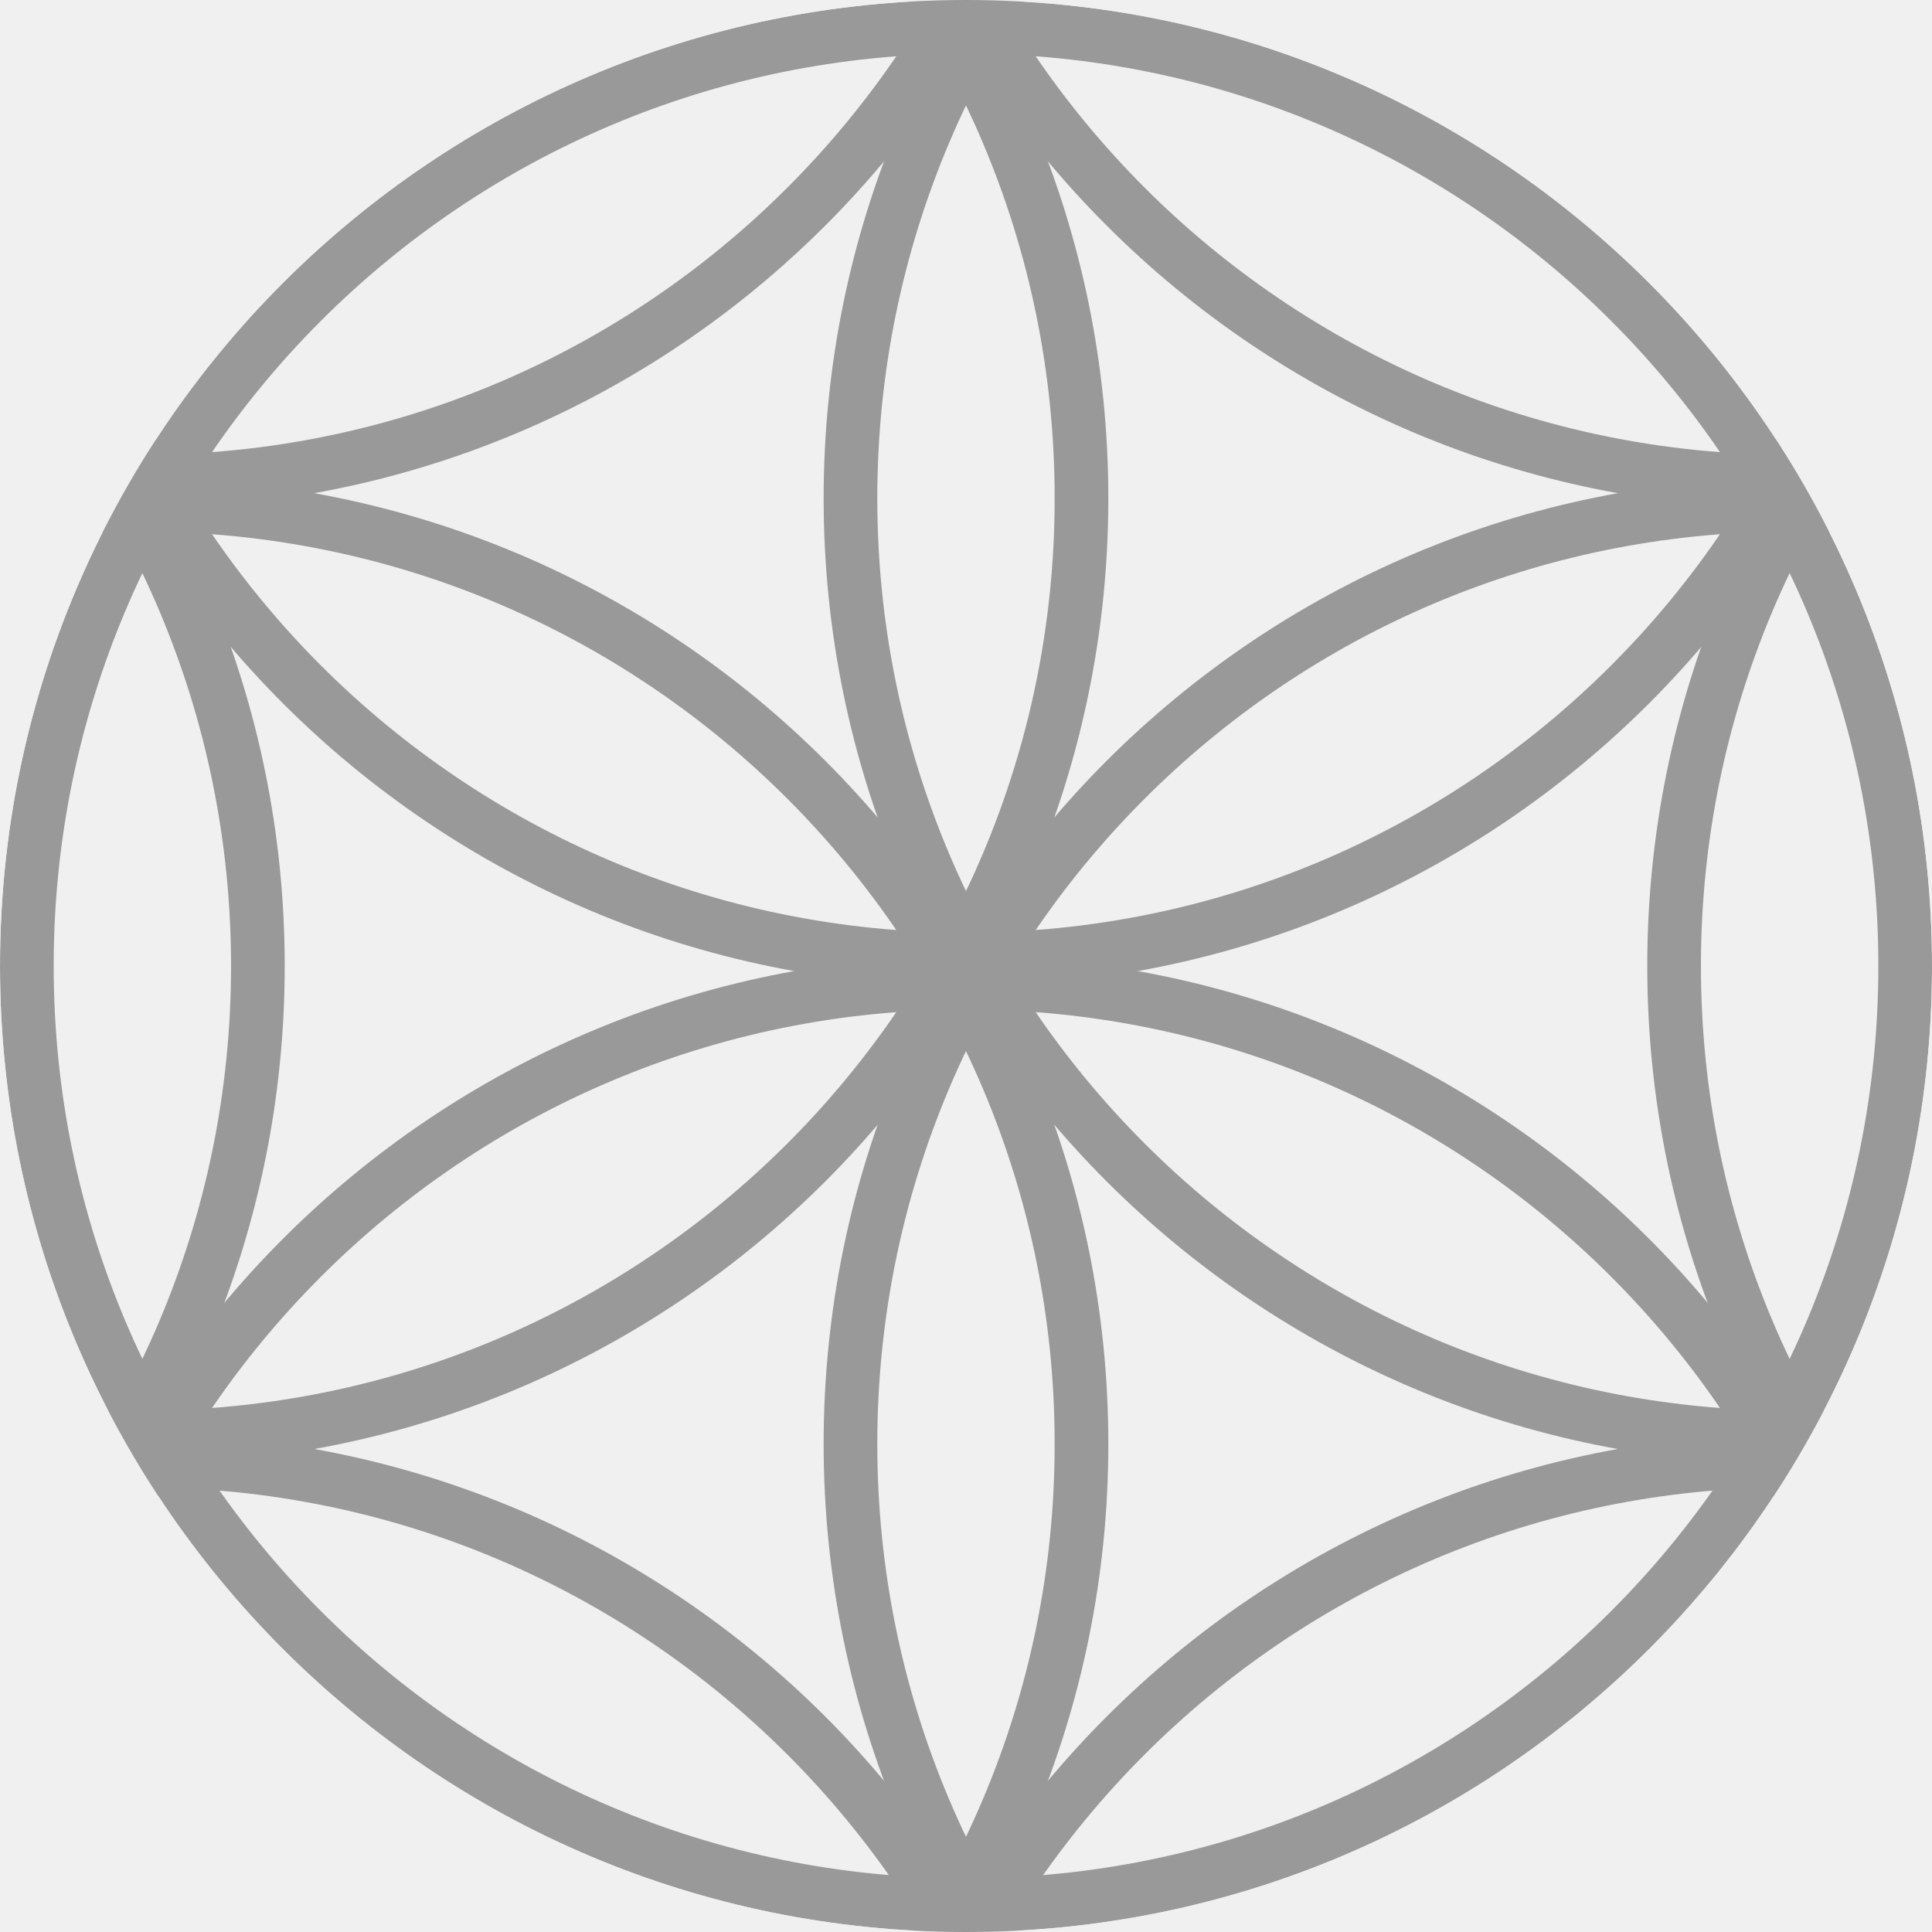
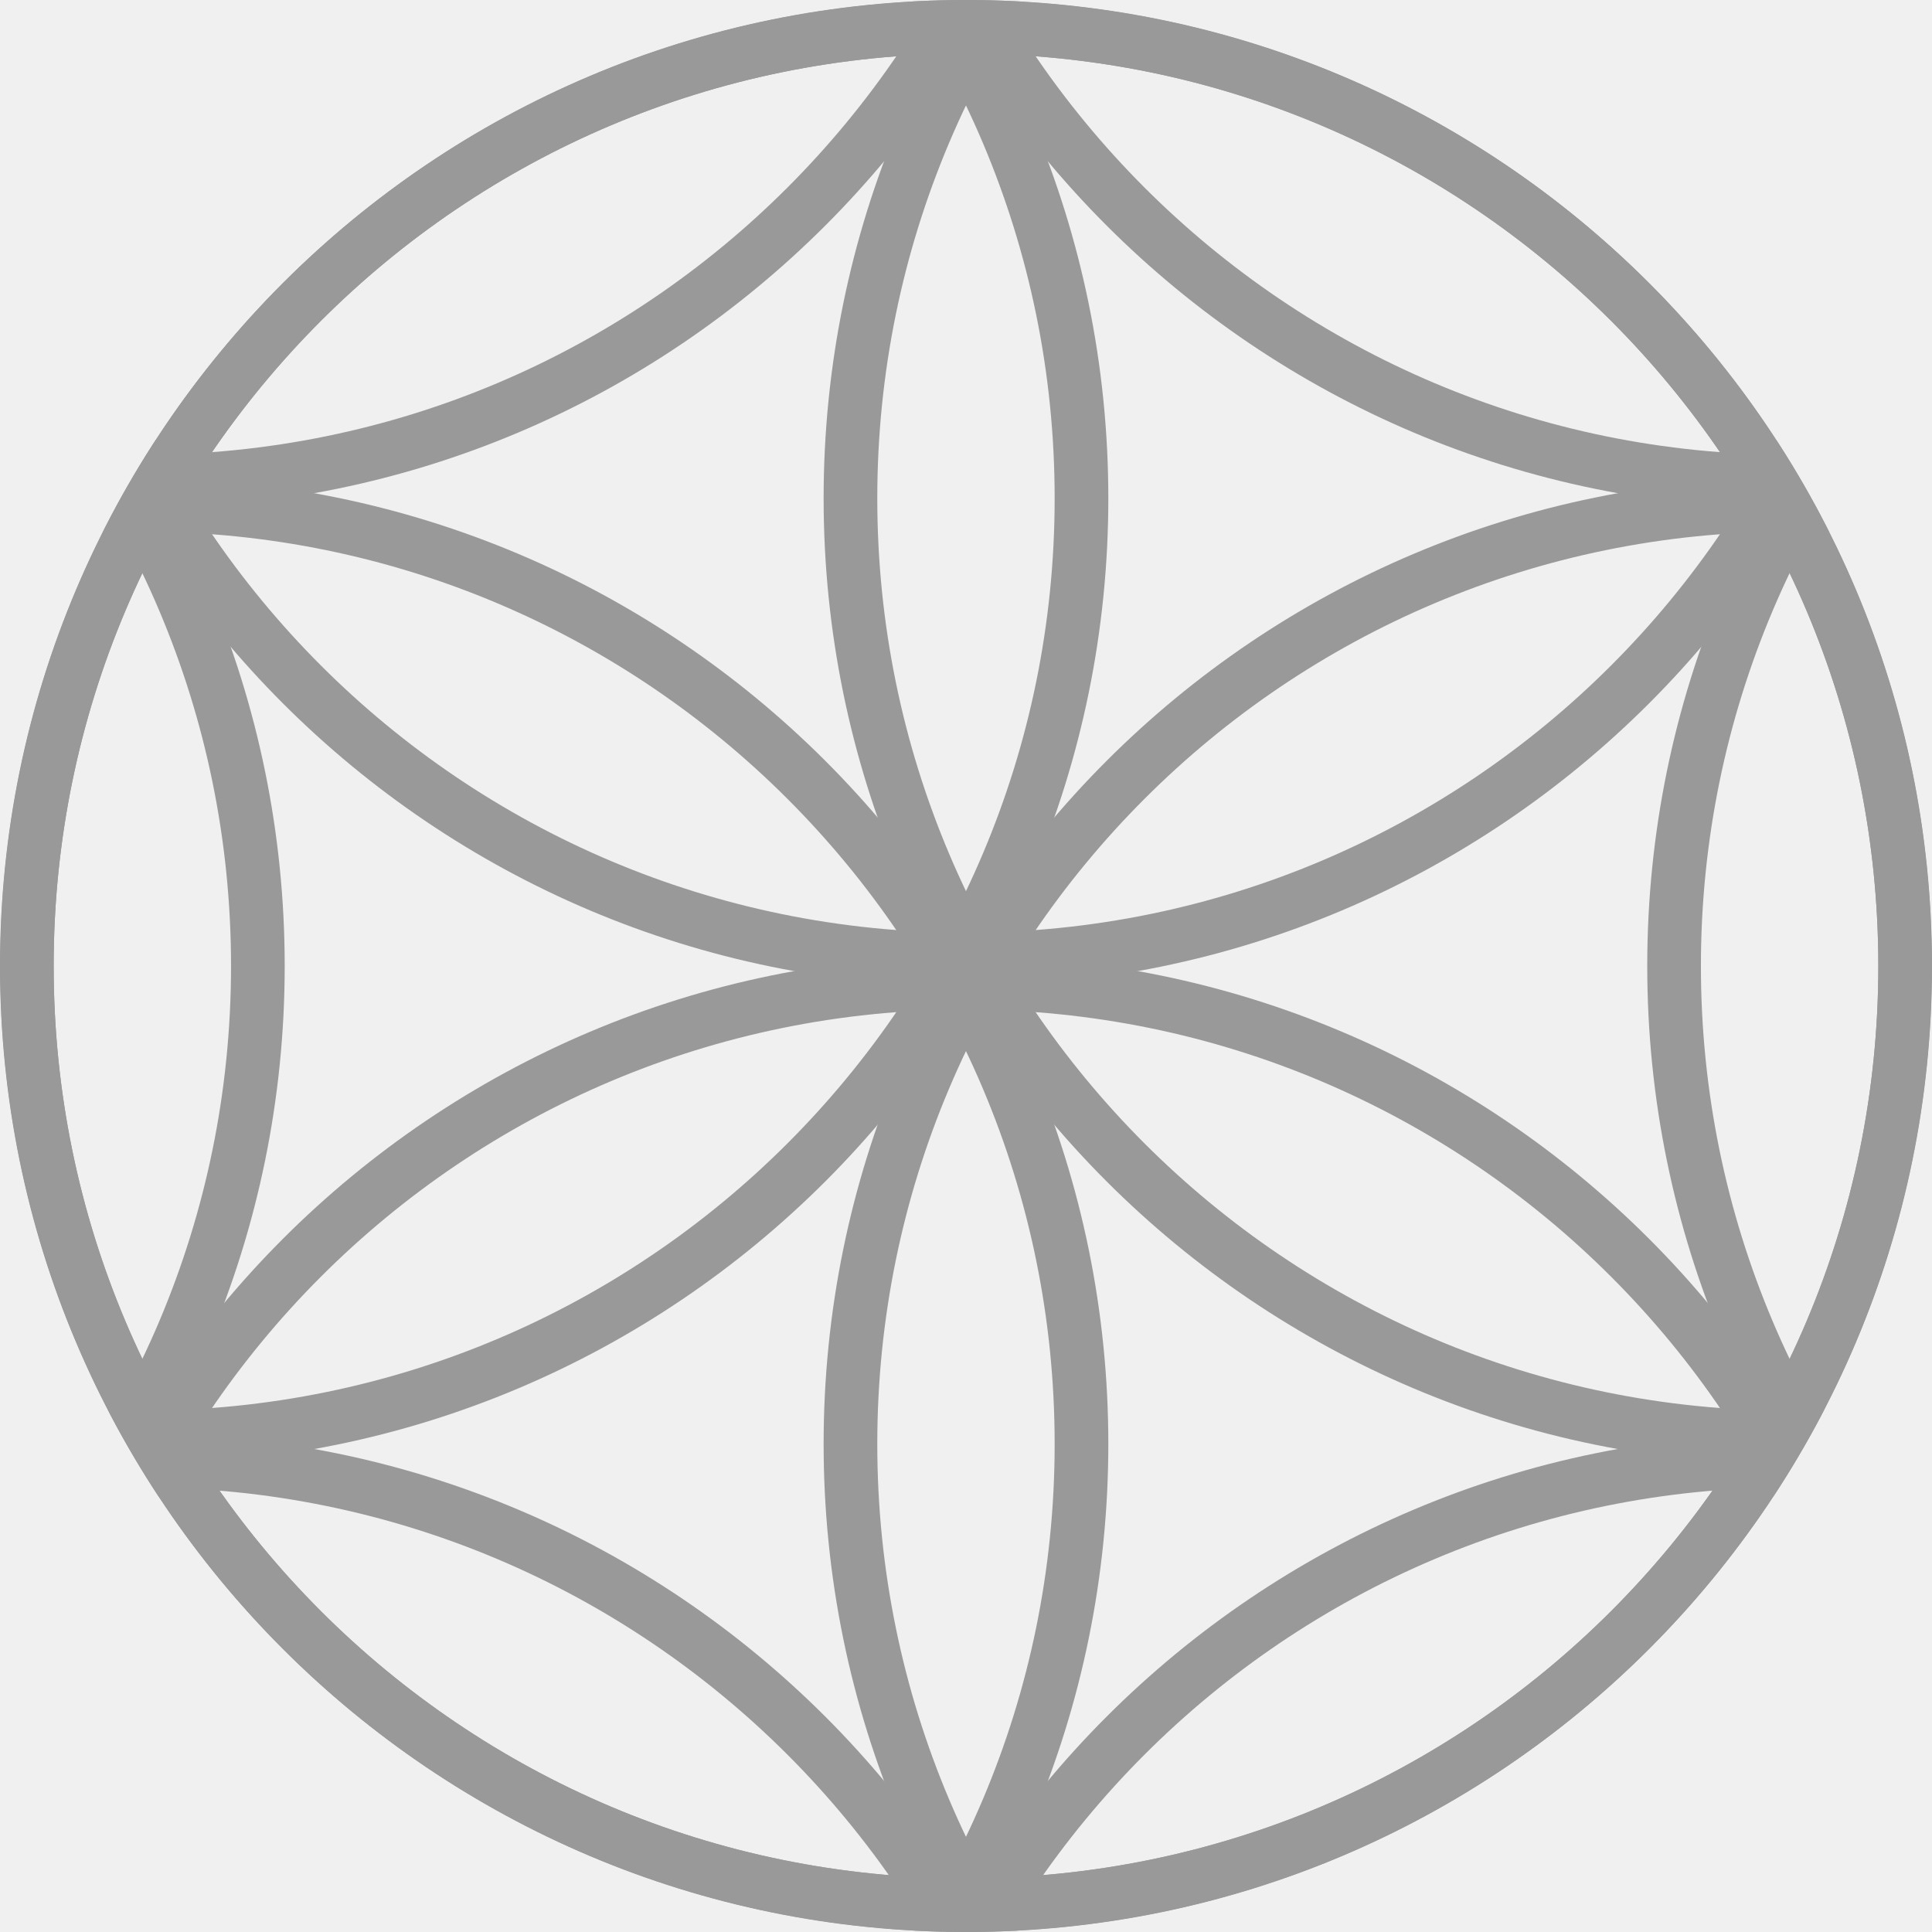
- <svg xmlns="http://www.w3.org/2000/svg" xmlns:xlink="http://www.w3.org/1999/xlink" width="36px" height="36px" viewBox="0 0 36 36" version="1.1">
+ <svg xmlns="http://www.w3.org/2000/svg" xmlns:xlink="http://www.w3.org/1999/xlink" width="36" height="36" viewBox="0 0 36 36">
  <defs>
-     <circle id="path-1" cx="18" cy="18" r="18" />
+     <circle id="icon--flower-a" cx="18" cy="18" r="18" />
  </defs>
-   <g id="Shop" stroke="none" stroke-width="1" fill="none" fill-rule="evenodd">
-     <g id="iPhone-7-Plus" transform="translate(-10, -10)">
-       <g id="SYM--flower" transform="translate(10, 10)">
-         <g id="Group">
-           <mask id="mask-2" fill="white">
-             <use xlink:href="#path-1" />
-           </mask>
-           <g id="Mask" />
-           <g mask="url(#mask-2)" stroke="#999999" id="Oval-2">
-             <g transform="translate(-30.69474, -26.52632)">
-               <circle cx="33.347" cy="35.811" r="17.5" />
-               <circle cx="79.389" cy="44.526" r="17.5" />
-               <circle cx="18" cy="44.526" r="17.5" />
-               <circle cx="33.347" cy="18" r="17.5" />
-               <circle cx="48.695" cy="26.905" r="17.5" />
-               <circle cx="48.695" cy="62.337" r="17.5" />
-               <circle cx="64.042" cy="18" r="17.5" />
-               <circle cx="64.042" cy="35.811" r="17.5" />
-               <circle cx="64.042" cy="53.432" r="17.5" />
-               <circle cx="33.347" cy="53.432" r="17.5" />
-               <circle cx="33.347" cy="71.242" r="17.5" />
-               <circle cx="64.042" cy="71.242" r="17.5" />
-               <circle cx="48.695" cy="44.526" r="17.5" />
-             </g>
-           </g>
-         </g>
+   <g fill="none" fill-rule="evenodd">
+     <mask id="icon--flower-b" fill="#fff">
+       <use xlink:href="#icon--flower-a" />
+     </mask>
+     <g stroke="#999" mask="url(#icon--flower-b)">
+       <g transform="translate(-30.695 -26.526)">
+         <circle cx="33.347" cy="35.811" r="17.5" />
+         <circle cx="79.389" cy="44.526" r="17.5" />
+         <circle cx="18" cy="44.526" r="17.5" />
+         <circle cx="33.347" cy="18" r="17.5" />
+         <circle cx="48.695" cy="26.905" r="17.5" />
+         <circle cx="48.695" cy="62.337" r="17.5" />
+         <circle cx="64.042" cy="18" r="17.5" />
+         <circle cx="64.042" cy="35.811" r="17.5" />
+         <circle cx="64.042" cy="53.432" r="17.5" />
+         <circle cx="33.347" cy="53.432" r="17.5" />
+         <circle cx="33.347" cy="71.242" r="17.5" />
+         <circle cx="64.042" cy="71.242" r="17.5" />
+         <circle cx="48.695" cy="44.526" r="17.5" />
      </g>
    </g>
+     <circle cx="18" cy="18" r="17.5" stroke="#999" />
  </g>
</svg>
